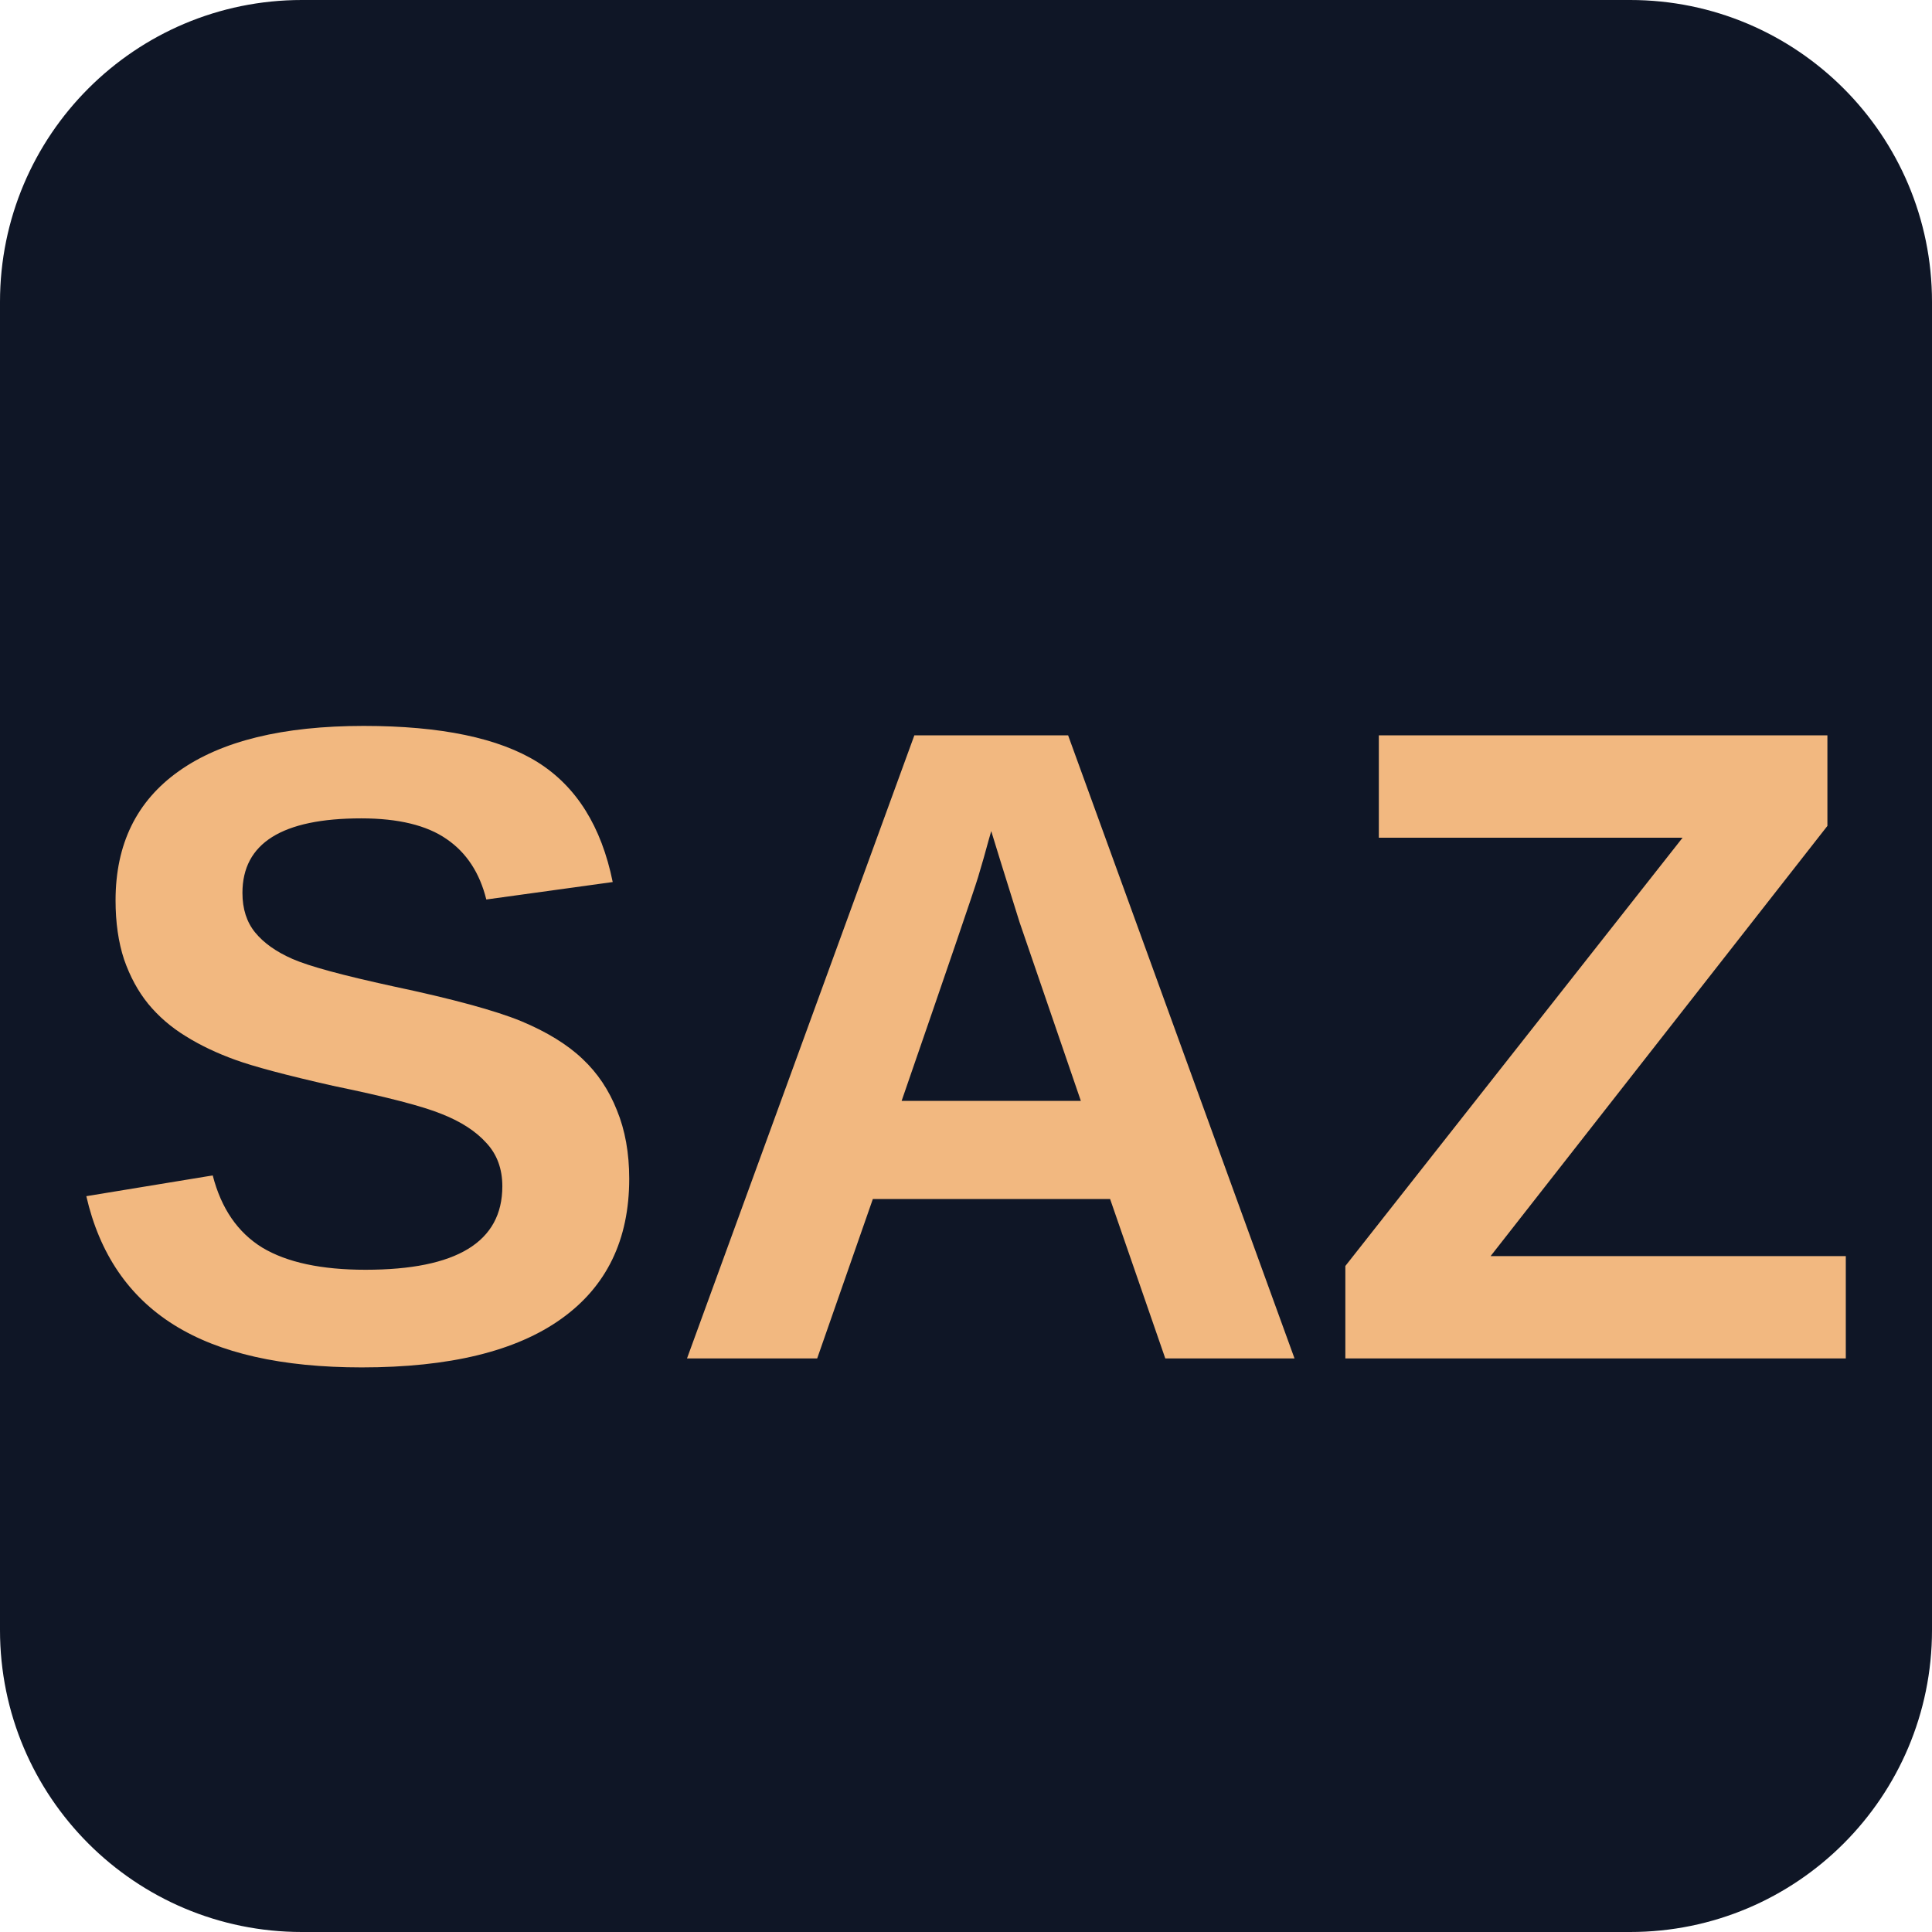
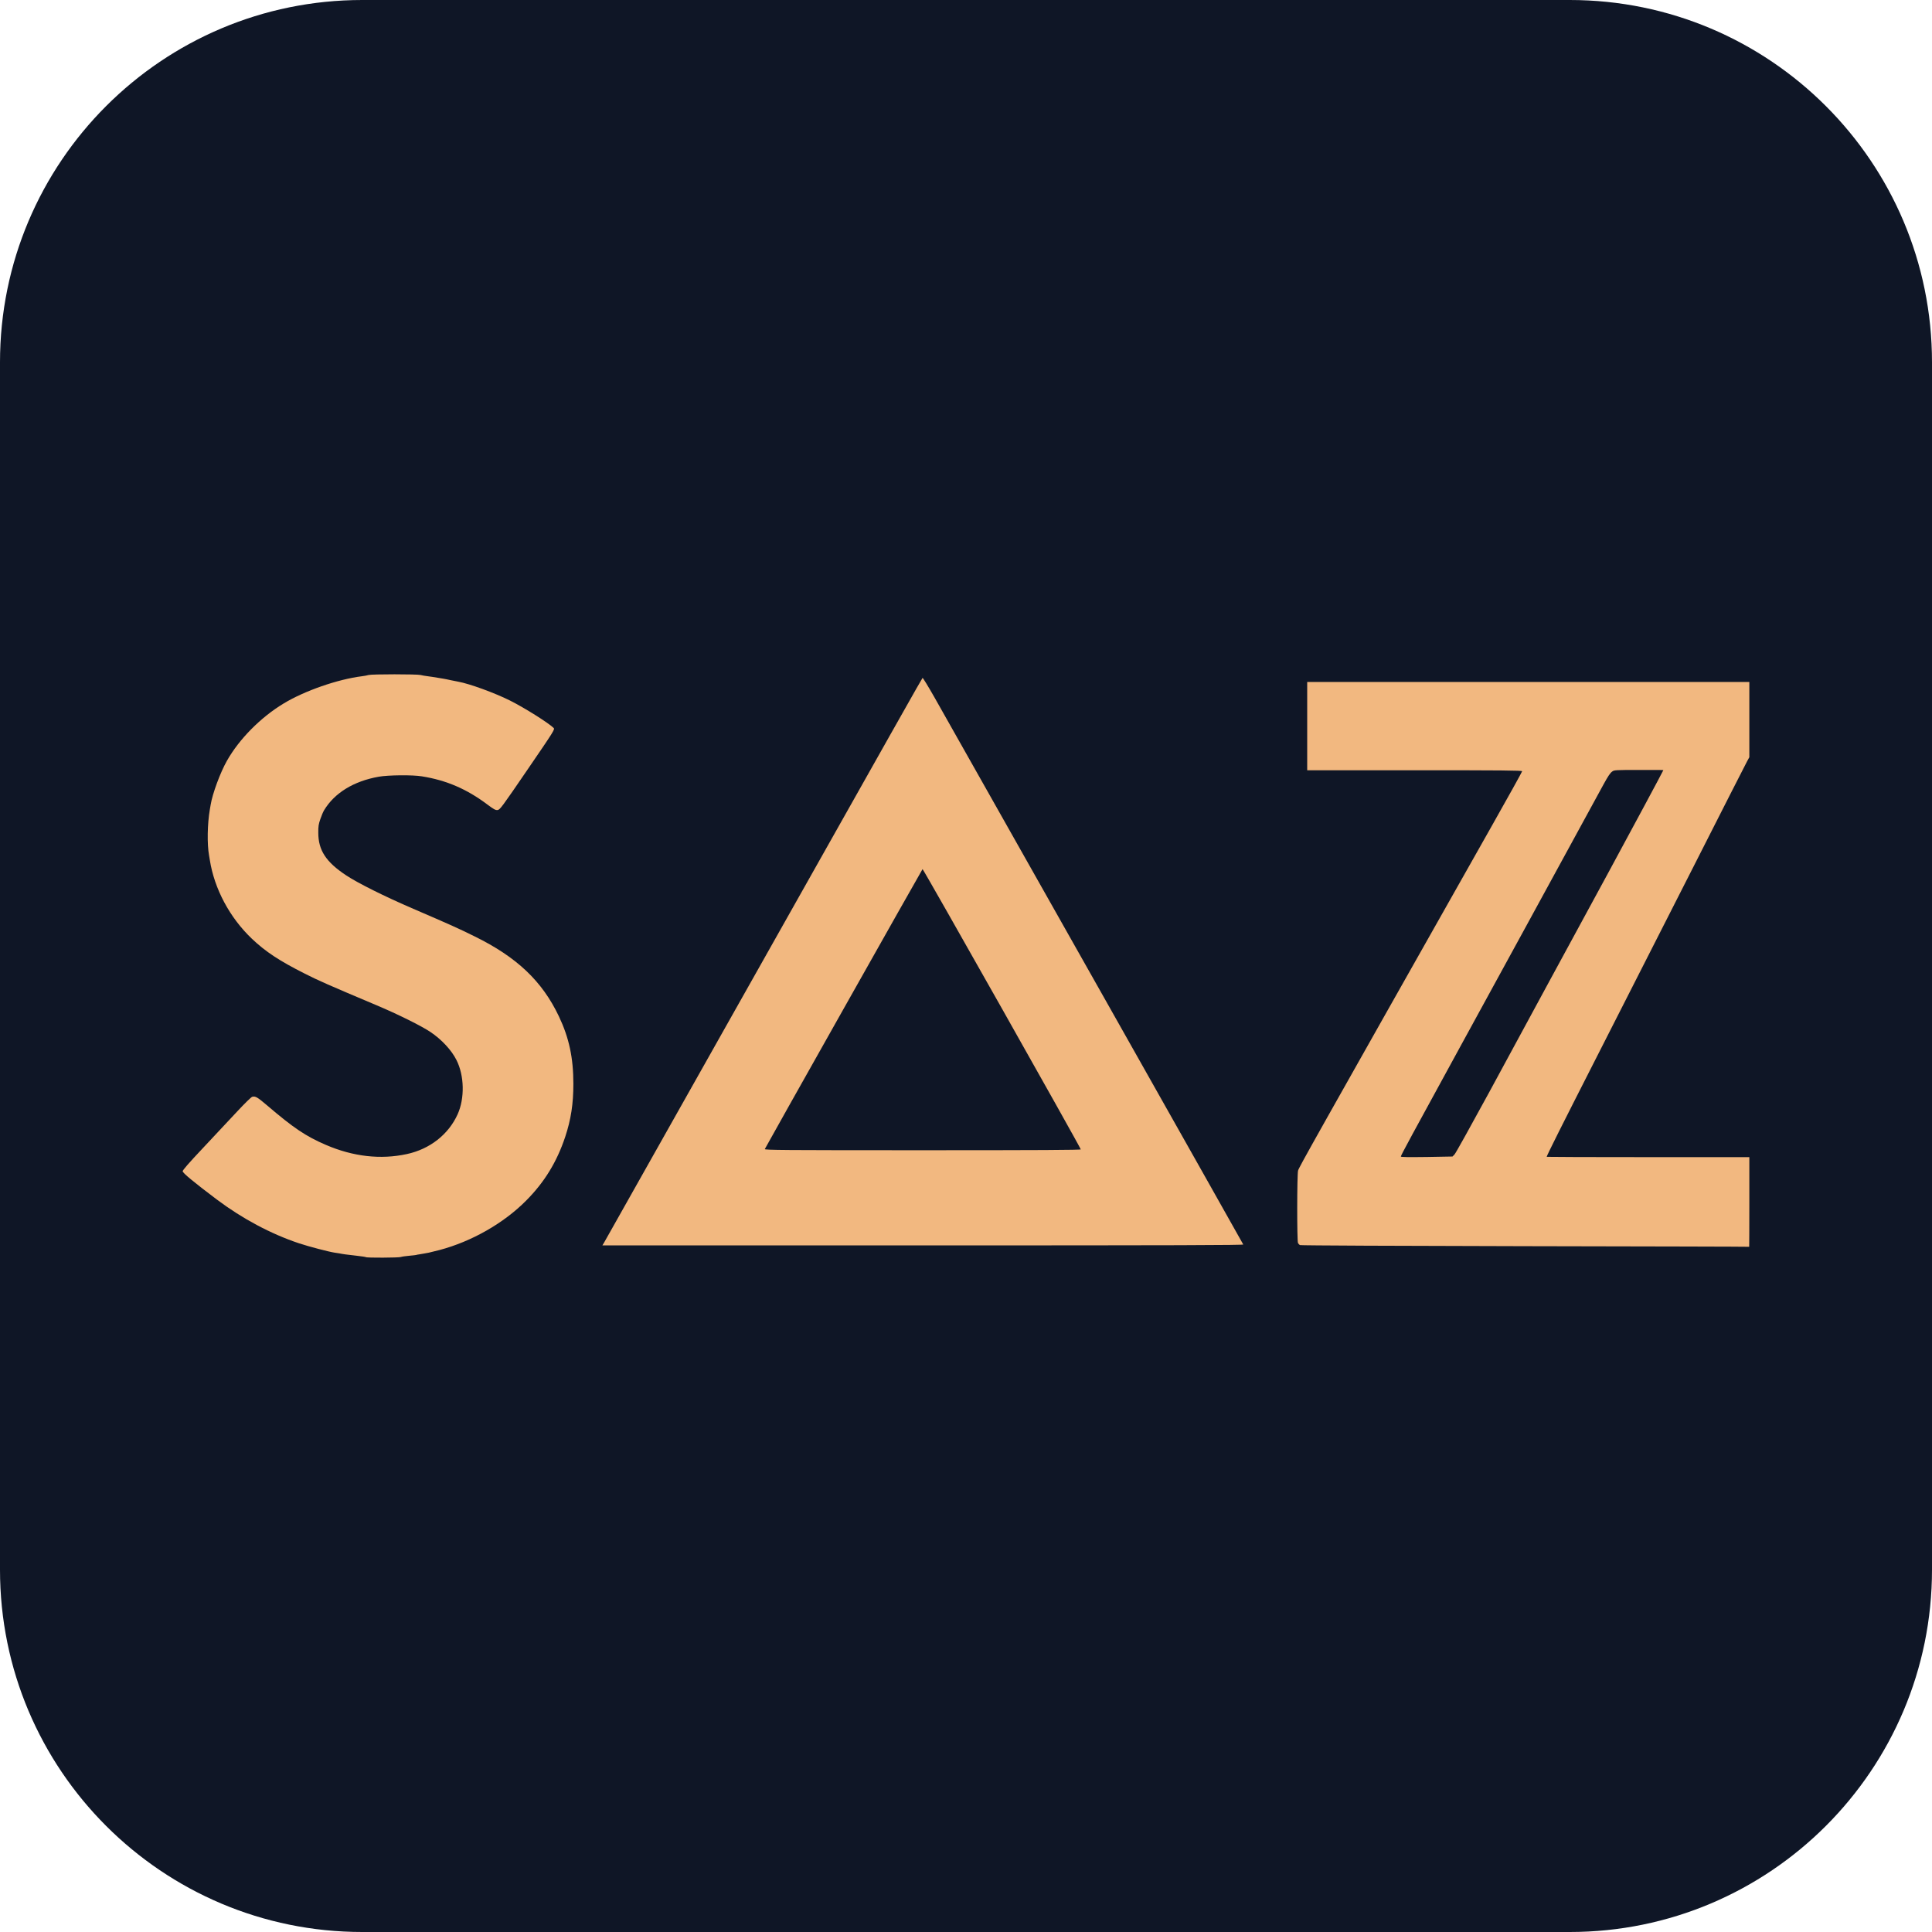
<svg xmlns="http://www.w3.org/2000/svg" viewBox="0 0 64 64">
-   <rect width="64" height="64" rx="10" fill="#0f1626" />
-   <text x="32" y="45" text-anchor="middle" font-family="Arial Narrow,Arial,sans-serif" font-weight="900" font-size="30" fill="#f2b880">SAZ</text>
+   <rect width="64" height="64" rx="12" fill="#0f1626" />
+   <svg x="6" y="20" width="52" height="24" viewBox="0 0 2045 764">
+     <path fill="#f2b880" fill-rule="evenodd" d="M240.7 761.3C240.3 761.0 234.7 760.1 228.2 759.4C216.2 758.1 210.3 757.3 206.2 756.4C204.9 756.1 201.9 755.7 199.7 755.4C192.8 754.4 166.3 747.5 153.4 743.2C116.9 731.0 79.6 711.1 46.5 686.2C17.0 664.0 2.0 651.6 2.0 649.4C2.0 647.9 10.2 638.5 28.3 619.3C42.7 604.0 62.5 582.8 72.4 572.2C82.5 561.3 91.3 552.7 92.6 552.4C96.8 551.3 99.3 552.8 112.0 563.6C146.5 593.1 162.6 603.9 188.7 615.1C224.3 630.4 260.1 634.4 294.1 627.0C324.1 620.5 348.3 601.5 360.2 575.2C369.6 554.4 369.0 524.8 358.7 504.5C352.2 491.5 339.3 477.7 324.7 467.9C312.9 460.0 282.3 444.8 254.5 433.1C191.9 406.7 178.9 401.0 161.0 391.9C128.0 375.3 109.9 363.3 92.2 346.5C63.3 319.0 43.3 281.5 37.4 244.0C37.1 242.1 36.7 239.4 36.4 238.0C33.7 223.2 34.2 196.7 37.4 178.2C37.7 176.5 38.2 173.5 38.5 171.8C40.8 157.6 51.0 129.9 59.7 114.6C75.7 86.3 103.6 58.1 133.4 40.1C160.7 23.5 204.2 8.4 235.7 4.5C238.6 4.2 242.4 3.4 244.2 2.9C248.4 1.7 307.4 1.7 312.0 2.9C313.9 3.4 317.8 4.1 320.5 4.4C323.2 4.7 326.5 5.2 327.6 5.4C329.7 5.8 333.7 6.5 341.0 7.6C342.9 7.9 347.6 8.8 351.5 9.7C355.4 10.5 359.6 11.4 361.0 11.6C375.9 14.3 408.4 26.2 428.3 36.1C447.4 45.7 478.3 65.1 485.3 71.9C487.1 73.6 485.8 75.7 451.3 126.1C417.4 175.7 415.3 178.5 412.2 178.8C409.5 179.1 407.4 177.9 399.2 171.8C372.4 151.6 345.7 140.0 313.5 134.9C301.5 132.9 269.8 133.2 257.5 135.4C224.8 141.2 199.9 156.5 186.3 179.0C185.1 180.9 182.9 186.1 181.4 190.5C179.1 197.2 178.6 200.1 178.7 208.5C178.7 231.2 188.8 246.6 215.0 263.9C230.2 274.0 265.3 291.5 302.5 307.5C351.3 328.5 361.3 333.0 382.5 343.5C437.4 370.5 470.3 401.7 492.1 447.5C505.4 475.5 511.0 501.6 511.0 535.5C511.0 561.6 507.9 581.8 500.4 604.5C489.6 637.0 473.4 663.6 449.5 687.6C420.3 717.1 378.5 740.9 336.7 752.0C330.5 753.6 324.1 755.2 322.5 755.5C320.9 755.7 318.4 756.2 317.0 756.5C315.7 756.7 312.8 757.2 310.6 757.6C308.4 757.9 306.3 758.3 306.0 758.5C305.7 758.6 301.7 759.1 297.0 759.5C292.4 759.9 287.5 760.6 286.2 761.1C283.5 762.1 241.7 762.3 240.7 761.3ZM1751.0 747.0C1589.5 746.7 1458.7 746.1 1457.7 745.6C1456.7 745.2 1455.5 743.9 1455.0 742.9C1453.6 740.3 1453.7 653.6 1455.1 648.5C1456.4 644.0 1472.5 615.4 1707.2 200.0C1729.1 161.3 1747.0 129.0 1747.0 128.3C1747.0 127.2 1719.9 127.0 1607.0 127.0L1467.0 127.0L1467.0 69.5L1467.0 12.0L1755.0 12.0L2043.0 12.0L2043.0 61.0L2043.0 110.0L2040.1 115.3C2038.5 118.1 2006.3 181.5 1968.5 256.0C1930.7 330.5 1875.2 439.6 1845.2 498.5C1798.3 590.6 1779.0 629.1 1779.0 630.6C1779.0 630.8 1838.4 631.0 1911.0 631.0L2043.0 631.0L2043.0 689.5C2043.0 721.7 2042.9 747.9 2042.8 747.8C2042.6 747.6 1911.3 747.3 1751.0 747.0ZM551.3 741.8C552.7 739.4 626.8 607.9 716.0 449.5C938.4 54.8 964.9 7.8 965.9 6.7C966.3 6.3 973.3 17.8 981.5 32.2C1060.1 171.1 1383.4 743.8 1383.7 744.8C1384.1 745.7 1300.3 746.0 966.5 746.0L548.8 746.0L551.3 741.8ZM1659.0 627.4C1660.5 625.8 1680.6 589.6 1703.8 547.0C1751.3 459.2 1812.6 346.3 1859.5 260.0C1889.0 205.6 1931.0 127.4 1931.0 126.8C1931.0 126.6 1916.6 126.5 1899.0 126.6C1868.4 126.6 1866.9 126.7 1864.3 128.7C1861.6 130.6 1858.9 134.8 1853.0 145.5C1795.1 251.7 1706.6 413.7 1666.7 486.5C1603.4 602.2 1589.0 628.7 1589.0 630.2C1589.0 631.0 1598.3 631.1 1622.6 630.8L1656.3 630.2L1659.0 627.4ZM1172.0 620.9C1172.0 618.8 966.6 255.0 965.9 255.8C965.0 256.7 761.1 618.5 760.4 620.5C759.9 621.8 782.8 622.0 965.9 622.0C1118.4 622.0 1172.0 621.7 1172.0 620.9Z" />
+   </svg>
</svg>
